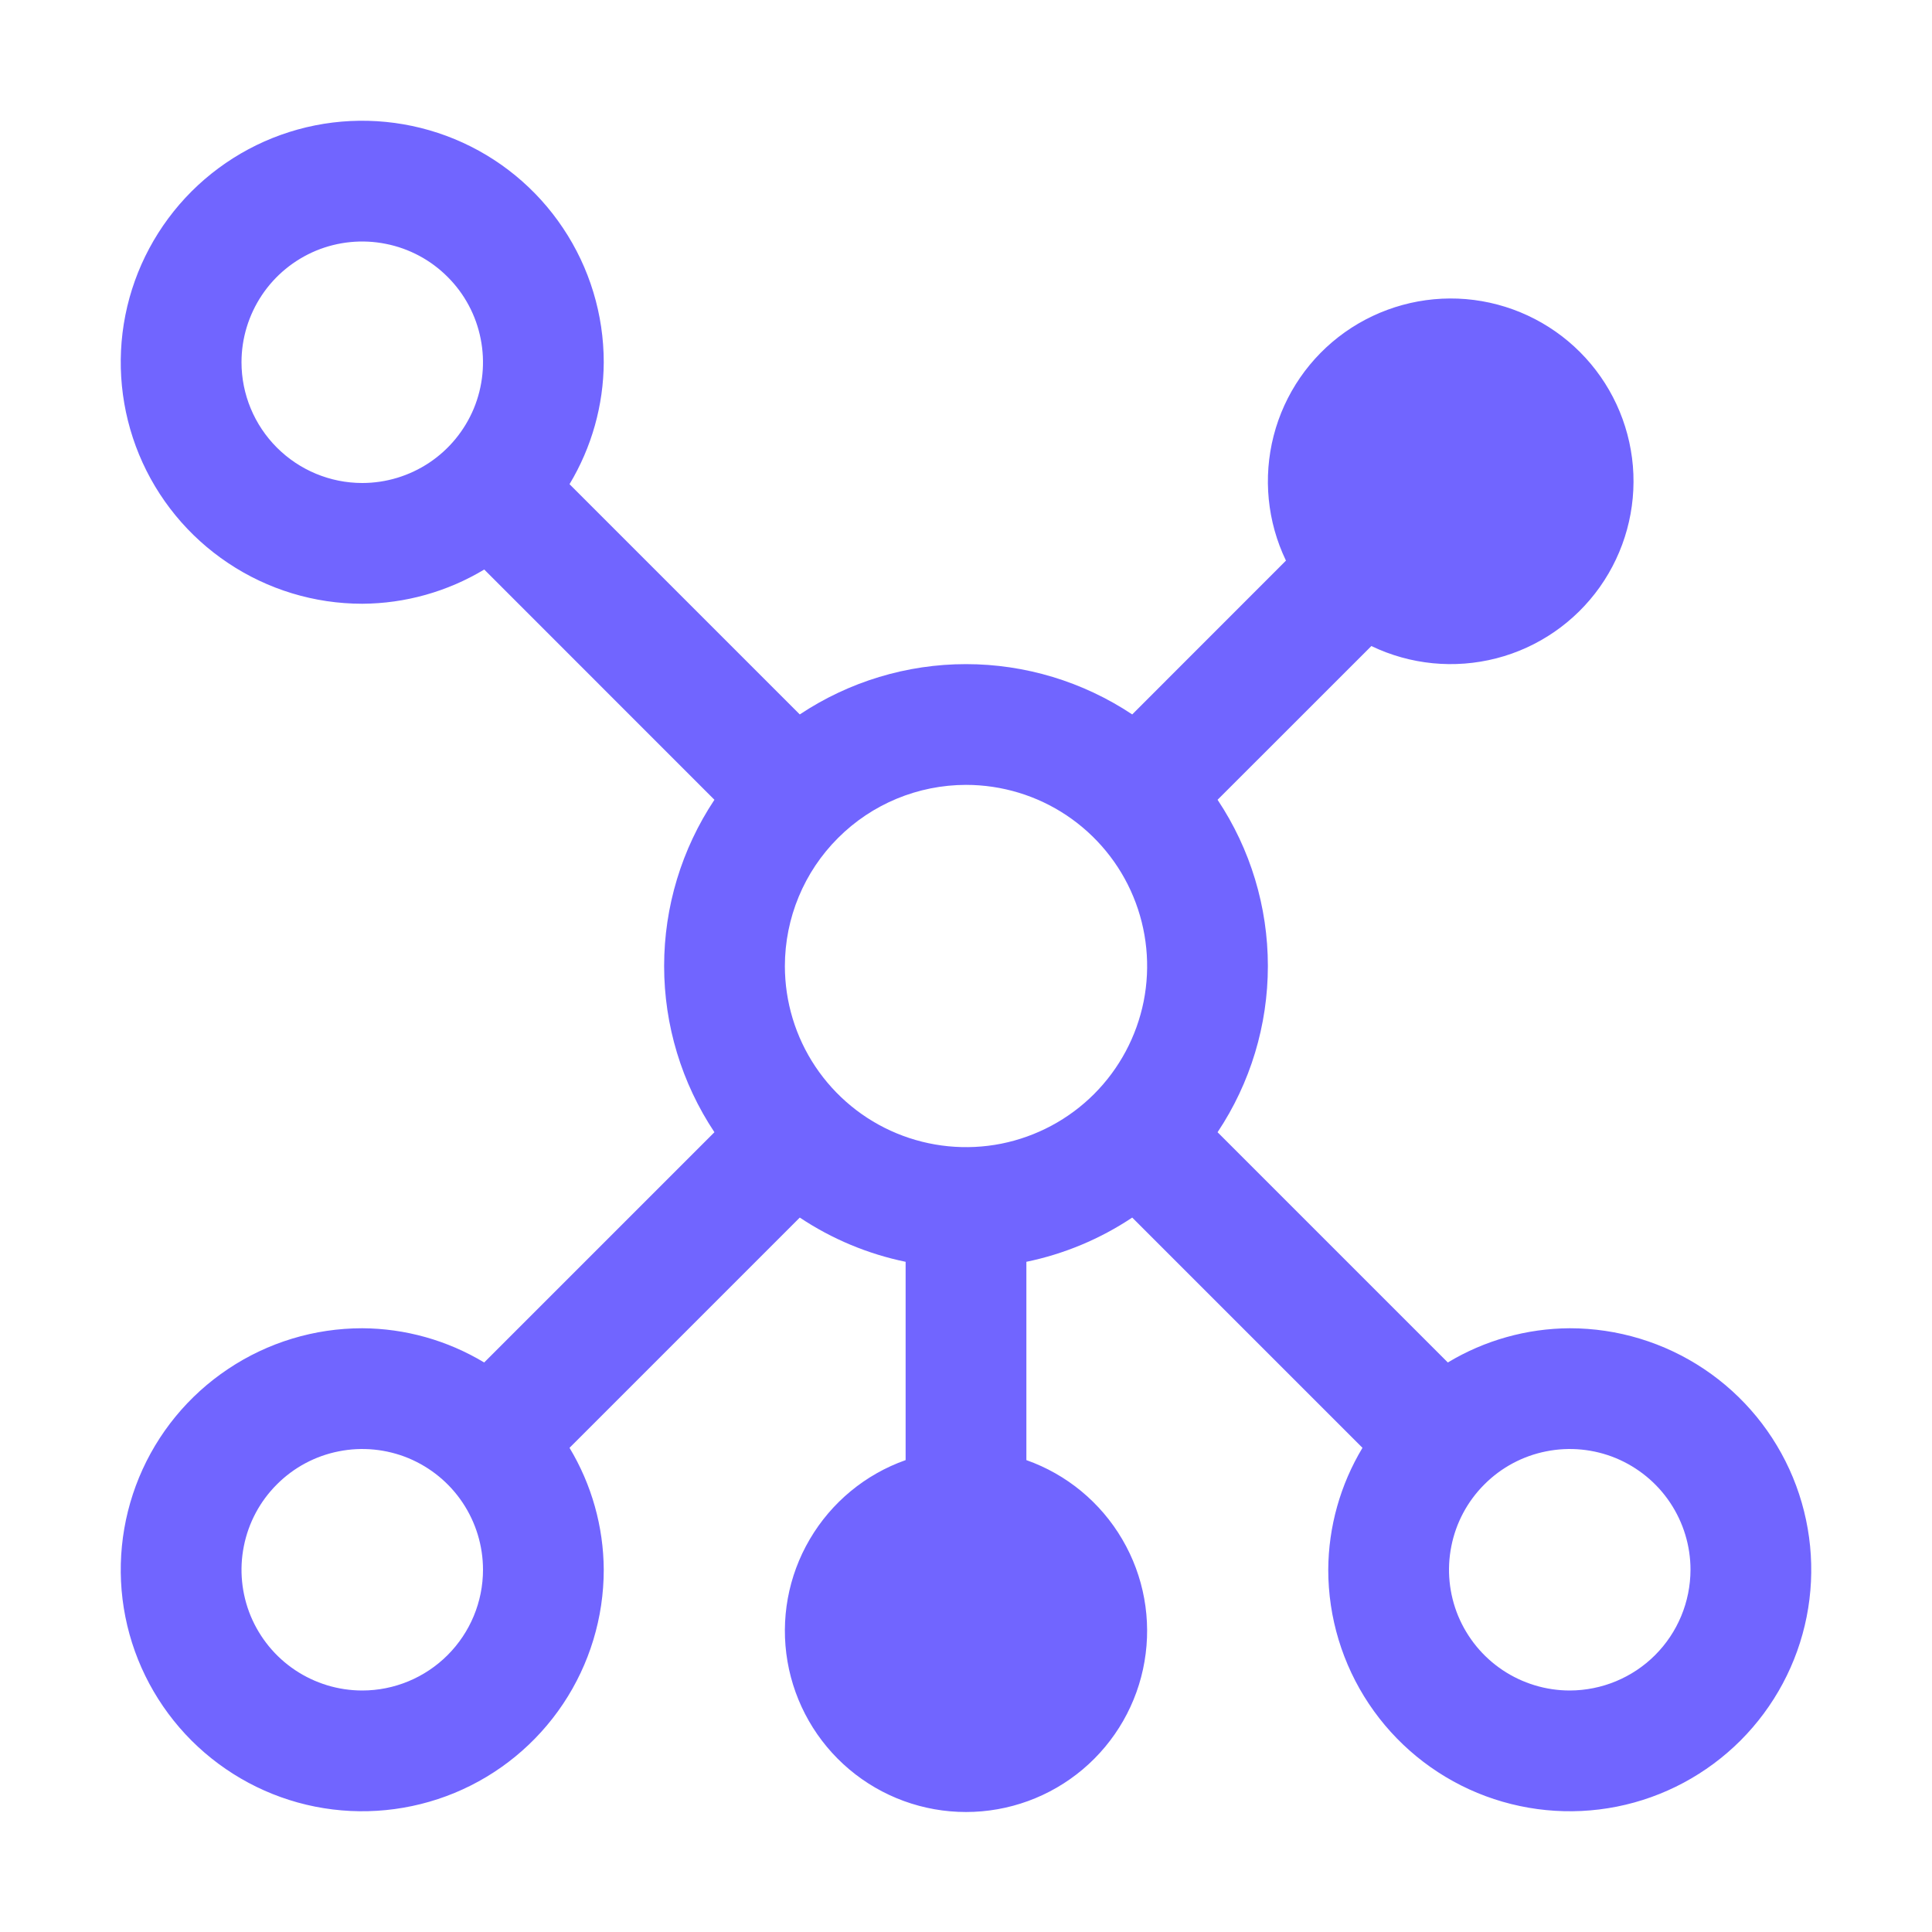
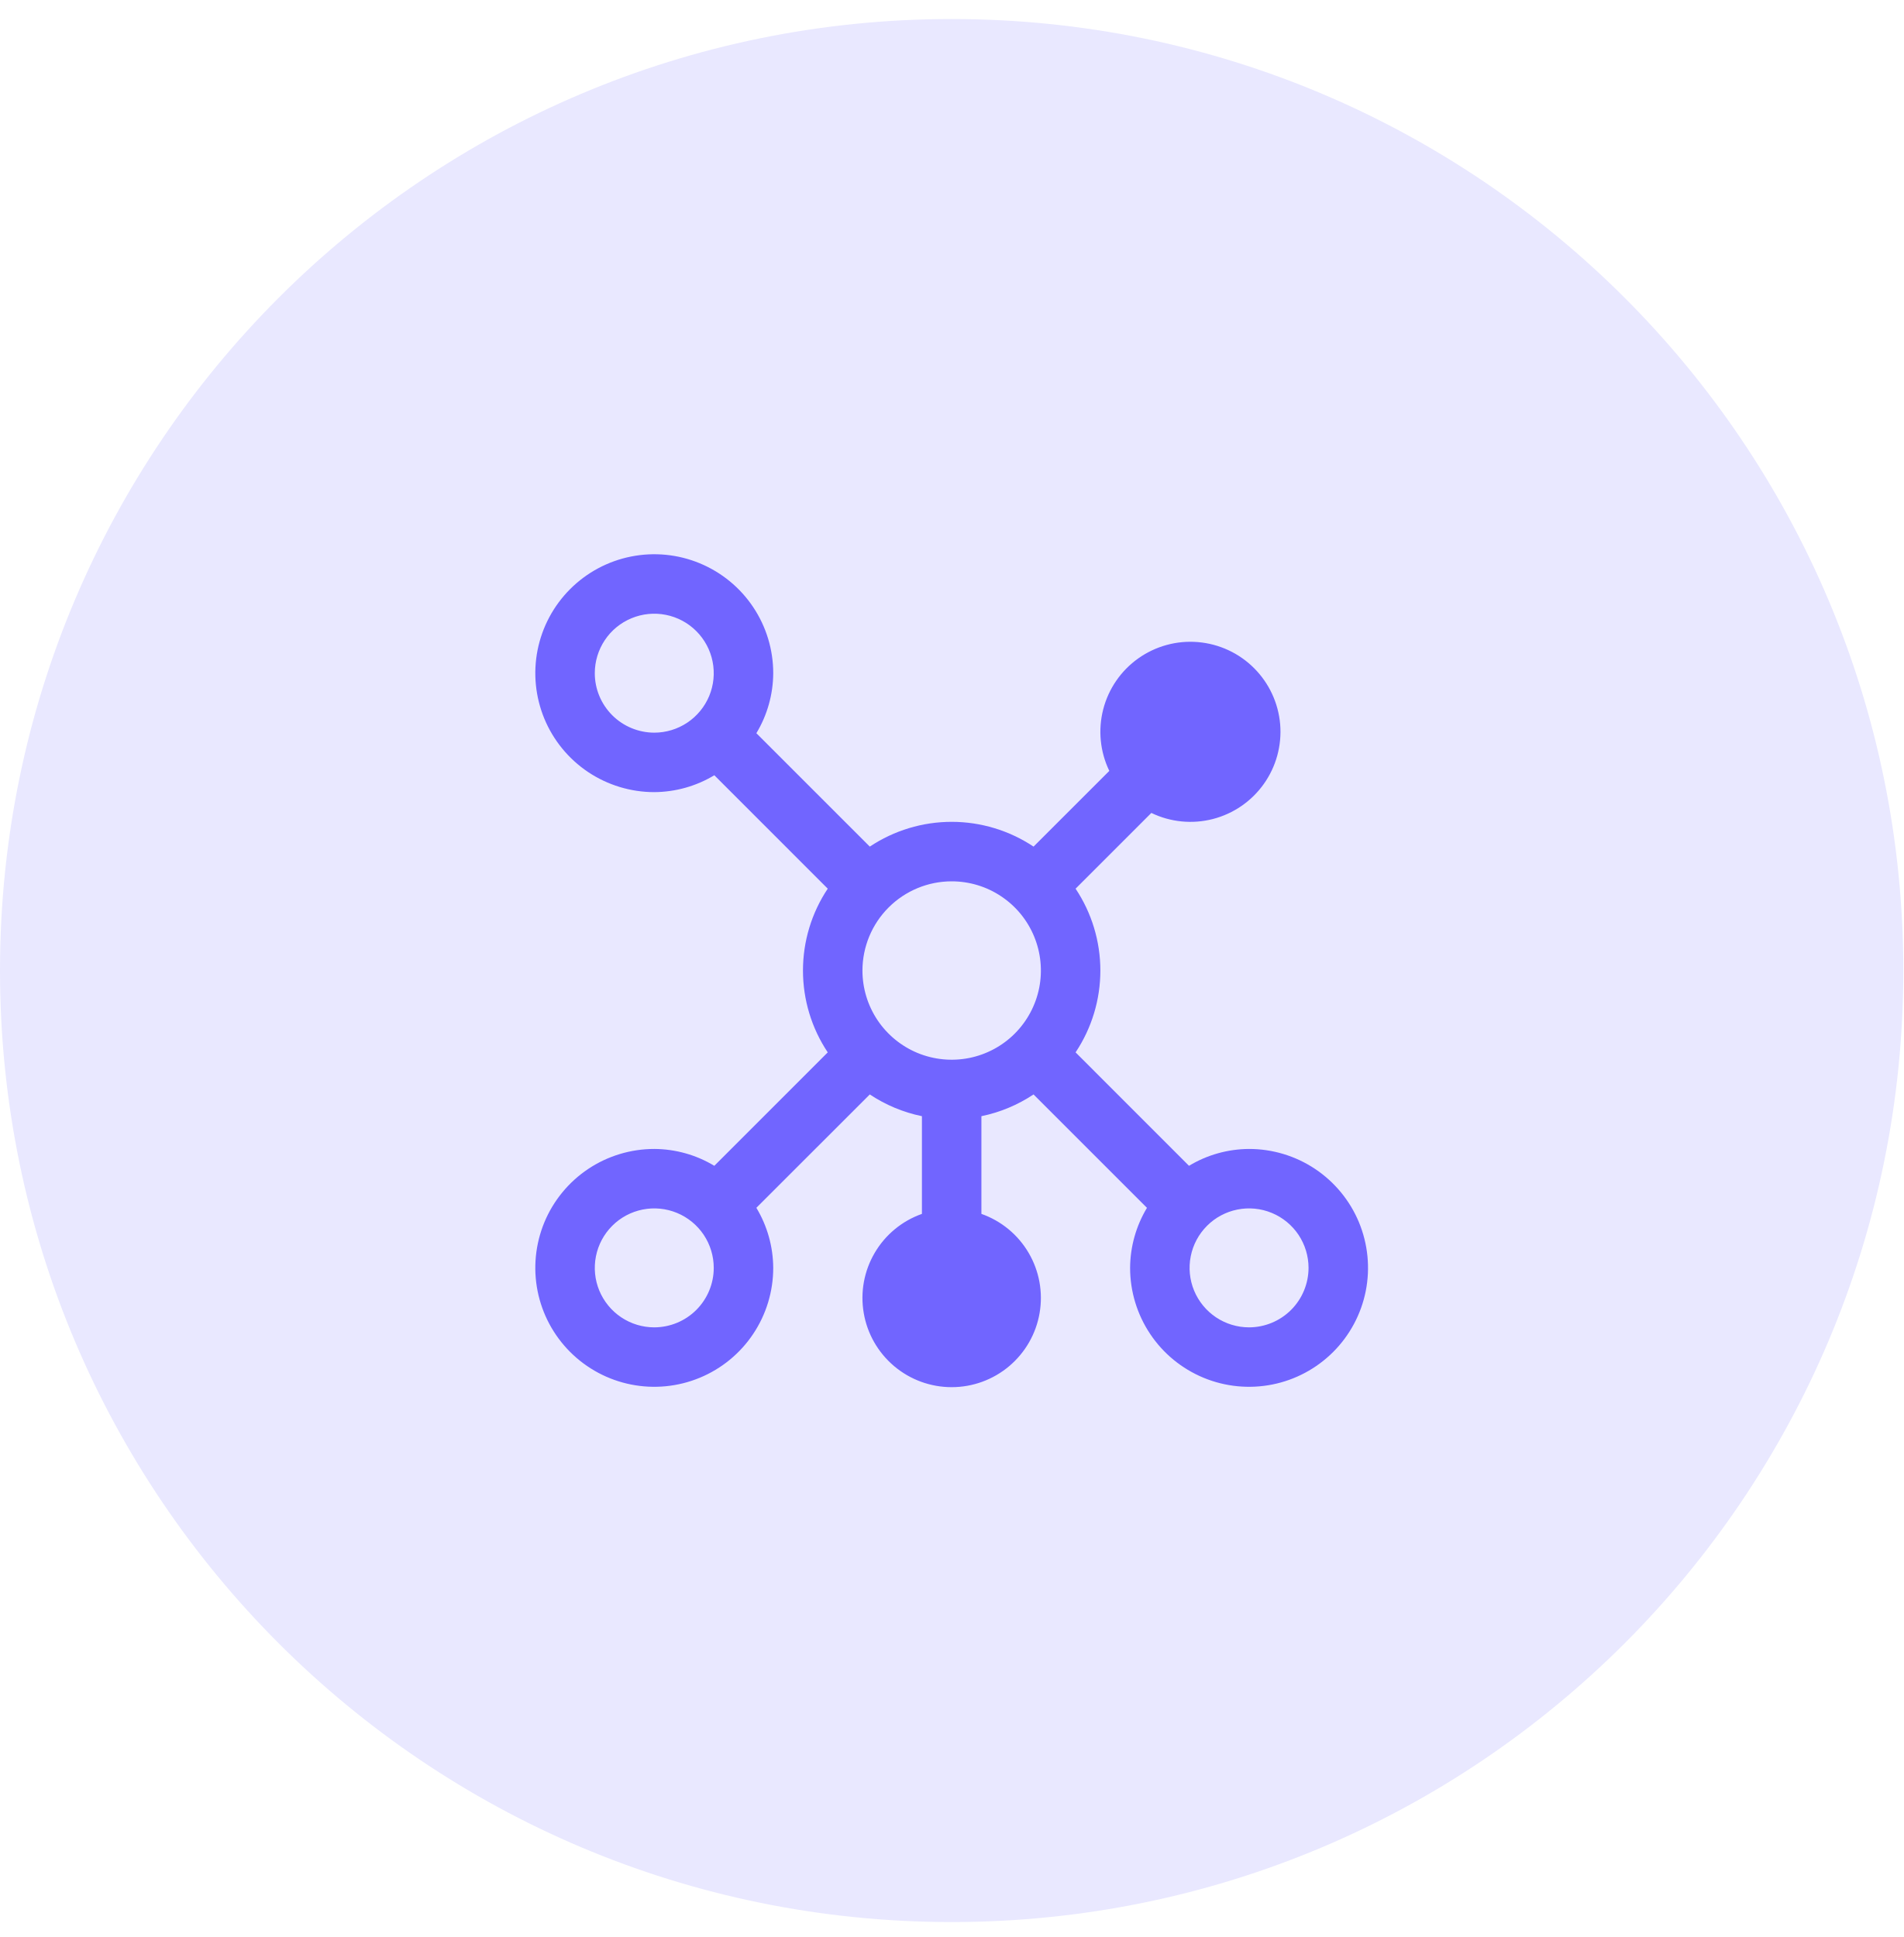
- <svg xmlns="http://www.w3.org/2000/svg" width="28" height="28" viewBox="0 0 28 28" fill="none">
-   <path d="M22.75 19.25C22.127 19.253 21.516 19.425 20.983 19.746L17.646 16.409C18.122 15.695 18.375 14.857 18.375 14C18.375 13.143 18.122 12.305 17.646 11.591L19.875 9.363C20.439 9.634 21.08 9.697 21.686 9.541C22.292 9.385 22.823 9.019 23.185 8.509C23.547 7.998 23.717 7.376 23.665 6.753C23.612 6.129 23.34 5.544 22.898 5.102C22.456 4.66 21.871 4.388 21.247 4.335C20.624 4.283 20.002 4.453 19.491 4.815C18.981 5.177 18.615 5.708 18.459 6.314C18.303 6.92 18.366 7.561 18.637 8.125L16.409 10.354C15.695 9.879 14.857 9.625 14 9.625C13.143 9.625 12.305 9.879 11.591 10.354L8.254 7.017C8.575 6.483 8.747 5.873 8.75 5.25C8.75 4.558 8.545 3.881 8.16 3.306C7.776 2.73 7.229 2.281 6.589 2.016C5.95 1.752 5.246 1.682 4.567 1.817C3.888 1.952 3.265 2.286 2.775 2.775C2.286 3.265 1.952 3.888 1.817 4.567C1.682 5.246 1.752 5.95 2.016 6.589C2.281 7.229 2.73 7.776 3.306 8.16C3.881 8.545 4.558 8.75 5.25 8.75C5.873 8.747 6.484 8.575 7.018 8.254L10.354 11.591C9.879 12.305 9.625 13.143 9.625 14C9.625 14.857 9.879 15.695 10.354 16.409L7.017 19.746C6.483 19.425 5.873 19.253 5.25 19.25C4.558 19.25 3.881 19.455 3.306 19.84C2.73 20.224 2.281 20.771 2.016 21.411C1.752 22.05 1.682 22.754 1.817 23.433C1.952 24.112 2.286 24.735 2.775 25.225C3.265 25.714 3.888 26.048 4.567 26.183C5.246 26.318 5.95 26.248 6.589 25.984C7.229 25.719 7.776 25.27 8.16 24.695C8.545 24.119 8.75 23.442 8.75 22.75C8.747 22.127 8.575 21.516 8.254 20.983L11.591 17.646C12.056 17.956 12.577 18.174 13.125 18.287V21.161C12.541 21.367 12.049 21.774 11.736 22.308C11.422 22.842 11.308 23.47 11.413 24.08C11.518 24.69 11.835 25.244 12.308 25.643C12.781 26.042 13.381 26.261 14 26.261C14.619 26.261 15.219 26.042 15.692 25.643C16.165 25.244 16.483 24.69 16.587 24.08C16.692 23.47 16.578 22.842 16.264 22.308C15.951 21.774 15.459 21.367 14.875 21.161V18.287C15.423 18.174 15.944 17.956 16.409 17.646L19.746 20.983C19.425 21.517 19.253 22.127 19.25 22.75C19.25 23.442 19.455 24.119 19.84 24.695C20.224 25.27 20.771 25.719 21.411 25.984C22.05 26.248 22.754 26.318 23.433 26.183C24.112 26.048 24.735 25.714 25.225 25.225C25.714 24.735 26.048 24.112 26.183 23.433C26.318 22.754 26.248 22.05 25.984 21.411C25.719 20.771 25.27 20.224 24.695 19.84C24.119 19.455 23.442 19.25 22.75 19.25ZM14 11.375C14.519 11.375 15.027 11.529 15.458 11.817C15.89 12.106 16.227 12.516 16.425 12.995C16.624 13.475 16.676 14.003 16.575 14.512C16.473 15.021 16.223 15.489 15.856 15.856C15.489 16.223 15.021 16.473 14.512 16.575C14.003 16.676 13.475 16.624 12.995 16.425C12.516 16.227 12.106 15.89 11.817 15.458C11.529 15.027 11.375 14.519 11.375 14C11.376 13.304 11.652 12.637 12.145 12.145C12.637 11.652 13.304 11.376 14 11.375ZM3.5 5.25C3.5 4.904 3.603 4.566 3.795 4.278C3.987 3.99 4.261 3.766 4.58 3.633C4.9 3.501 5.252 3.466 5.591 3.534C5.931 3.601 6.243 3.768 6.487 4.013C6.732 4.257 6.899 4.569 6.966 4.909C7.034 5.248 6.999 5.6 6.867 5.92C6.734 6.239 6.51 6.513 6.222 6.705C5.934 6.897 5.596 7 5.25 7C4.786 7 4.341 6.815 4.013 6.487C3.685 6.159 3.5 5.714 3.5 5.25ZM5.25 24.5C4.904 24.5 4.566 24.397 4.278 24.205C3.99 24.013 3.766 23.739 3.633 23.42C3.501 23.1 3.466 22.748 3.534 22.409C3.601 22.069 3.768 21.757 4.013 21.513C4.257 21.268 4.569 21.101 4.909 21.034C5.248 20.966 5.6 21.001 5.92 21.133C6.239 21.266 6.513 21.49 6.705 21.778C6.897 22.066 7 22.404 7 22.75C7 23.214 6.815 23.659 6.487 23.987C6.159 24.315 5.714 24.5 5.25 24.5ZM22.75 24.5C22.404 24.5 22.066 24.397 21.778 24.205C21.49 24.013 21.266 23.739 21.133 23.42C21.001 23.1 20.966 22.748 21.034 22.409C21.101 22.069 21.268 21.757 21.513 21.513C21.757 21.268 22.069 21.101 22.409 21.034C22.748 20.966 23.1 21.001 23.42 21.133C23.739 21.266 24.013 21.49 24.205 21.778C24.397 22.066 24.5 22.404 24.5 22.75C24.499 23.214 24.315 23.659 23.987 23.987C23.659 24.315 23.214 24.499 22.75 24.5Z" fill="#7165FF" />
+ <svg xmlns="http://www.w3.org/2000/svg" width="56" height="57" viewBox="0 0 56 57" fill="none">
+   <circle cx="28" cy="28.56" r="28" fill="#E9E8FF" />
+   <path d="M36.75 33.81C36.127 33.813 35.516 33.984 34.983 34.306L31.646 30.968C32.121 30.255 32.375 29.417 32.375 28.56C32.375 27.702 32.121 26.864 31.646 26.151L33.875 23.922C34.438 24.194 35.08 24.257 35.686 24.101C36.292 23.944 36.823 23.579 37.185 23.068C37.547 22.558 37.717 21.936 37.665 21.312C37.612 20.689 37.34 20.104 36.898 19.662C36.456 19.219 35.871 18.948 35.247 18.895C34.624 18.842 34.002 19.012 33.491 19.374C32.981 19.736 32.615 20.267 32.459 20.873C32.303 21.479 32.366 22.121 32.638 22.685L30.409 24.913C29.695 24.438 28.857 24.184 28 24.184C27.143 24.184 26.305 24.438 25.591 24.913L22.254 21.576C22.575 21.043 22.747 20.432 22.75 19.81C22.75 19.117 22.545 18.441 22.16 17.865C21.776 17.29 21.229 16.841 20.589 16.576C19.95 16.311 19.246 16.242 18.567 16.377C17.888 16.512 17.265 16.845 16.775 17.335C16.286 17.824 15.952 18.448 15.817 19.127C15.682 19.806 15.752 20.509 16.016 21.149C16.281 21.788 16.73 22.335 17.305 22.72C17.881 23.104 18.558 23.31 19.25 23.31C19.873 23.306 20.484 23.135 21.017 22.813L24.354 26.151C23.878 26.864 23.625 27.702 23.625 28.56C23.625 29.417 23.878 30.255 24.354 30.968L21.017 34.306C20.483 33.984 19.873 33.813 19.25 33.81C18.558 33.81 17.881 34.015 17.305 34.399C16.73 34.784 16.281 35.331 16.016 35.97C15.752 36.61 15.682 37.313 15.817 37.992C15.952 38.671 16.286 39.295 16.775 39.784C17.265 40.274 17.888 40.607 18.567 40.742C19.246 40.877 19.95 40.808 20.589 40.543C21.229 40.278 21.776 39.83 22.16 39.254C22.545 38.678 22.75 38.002 22.75 37.31C22.747 36.687 22.575 36.076 22.254 35.542L25.591 32.206C26.056 32.516 26.577 32.733 27.125 32.846V35.721C26.541 35.927 26.049 36.333 25.736 36.867C25.422 37.401 25.308 38.029 25.413 38.639C25.517 39.25 25.835 39.803 26.308 40.202C26.782 40.602 27.381 40.82 28 40.82C28.619 40.82 29.218 40.602 29.692 40.202C30.165 39.803 30.483 39.25 30.587 38.639C30.692 38.029 30.578 37.401 30.264 36.867C29.951 36.333 29.459 35.927 28.875 35.721V32.846C29.423 32.733 29.944 32.516 30.409 32.206L33.746 35.543C33.425 36.077 33.253 36.687 33.25 37.31C33.25 38.002 33.455 38.678 33.84 39.254C34.224 39.83 34.771 40.278 35.411 40.543C36.05 40.808 36.754 40.877 37.433 40.742C38.112 40.607 38.735 40.274 39.225 39.784C39.714 39.295 40.048 38.671 40.183 37.992C40.318 37.313 40.248 36.61 39.984 35.97C39.719 35.331 39.27 34.784 38.694 34.399C38.119 34.015 37.442 33.81 36.75 33.81ZM28 25.935C28.519 25.935 29.027 26.088 29.458 26.377C29.89 26.665 30.227 27.075 30.425 27.555C30.624 28.035 30.676 28.562 30.575 29.072C30.473 29.581 30.223 30.049 29.856 30.416C29.489 30.783 29.021 31.033 28.512 31.134C28.003 31.235 27.475 31.183 26.995 30.985C26.516 30.786 26.106 30.45 25.817 30.018C25.529 29.586 25.375 29.079 25.375 28.56C25.376 27.864 25.652 27.196 26.145 26.704C26.637 26.212 27.304 25.935 28 25.935ZM17.5 19.81C17.5 19.463 17.603 19.125 17.795 18.837C17.987 18.549 18.261 18.325 18.58 18.193C18.9 18.06 19.252 18.026 19.591 18.093C19.931 18.161 20.243 18.327 20.487 18.572C20.732 18.817 20.899 19.129 20.966 19.468C21.034 19.808 20.999 20.16 20.867 20.479C20.734 20.799 20.51 21.072 20.222 21.265C19.934 21.457 19.596 21.56 19.25 21.56C18.786 21.559 18.341 21.375 18.013 21.047C17.685 20.718 17.5 20.274 17.5 19.81ZM19.25 39.06C18.904 39.06 18.566 38.957 18.278 38.765C17.99 38.572 17.766 38.299 17.633 37.979C17.501 37.66 17.466 37.308 17.534 36.968C17.601 36.629 17.768 36.317 18.013 36.072C18.257 35.827 18.569 35.661 18.909 35.593C19.248 35.526 19.6 35.56 19.92 35.693C20.239 35.825 20.513 36.05 20.705 36.337C20.897 36.625 21 36.964 21 37.31C21 37.774 20.815 38.218 20.487 38.547C20.159 38.875 19.714 39.059 19.25 39.06ZM36.75 39.06C36.404 39.06 36.066 38.957 35.778 38.765C35.49 38.572 35.266 38.299 35.133 37.979C35.001 37.66 34.966 37.308 35.034 36.968C35.101 36.629 35.268 36.317 35.513 36.072C35.757 35.827 36.069 35.661 36.409 35.593C36.748 35.526 37.1 35.56 37.42 35.693C37.739 35.825 38.013 36.05 38.205 36.337C38.397 36.625 38.5 36.964 38.5 37.31C38.499 37.773 38.315 38.218 37.987 38.546C37.659 38.874 37.214 39.059 36.75 39.06Z" fill="#7165FF" />
</svg>
